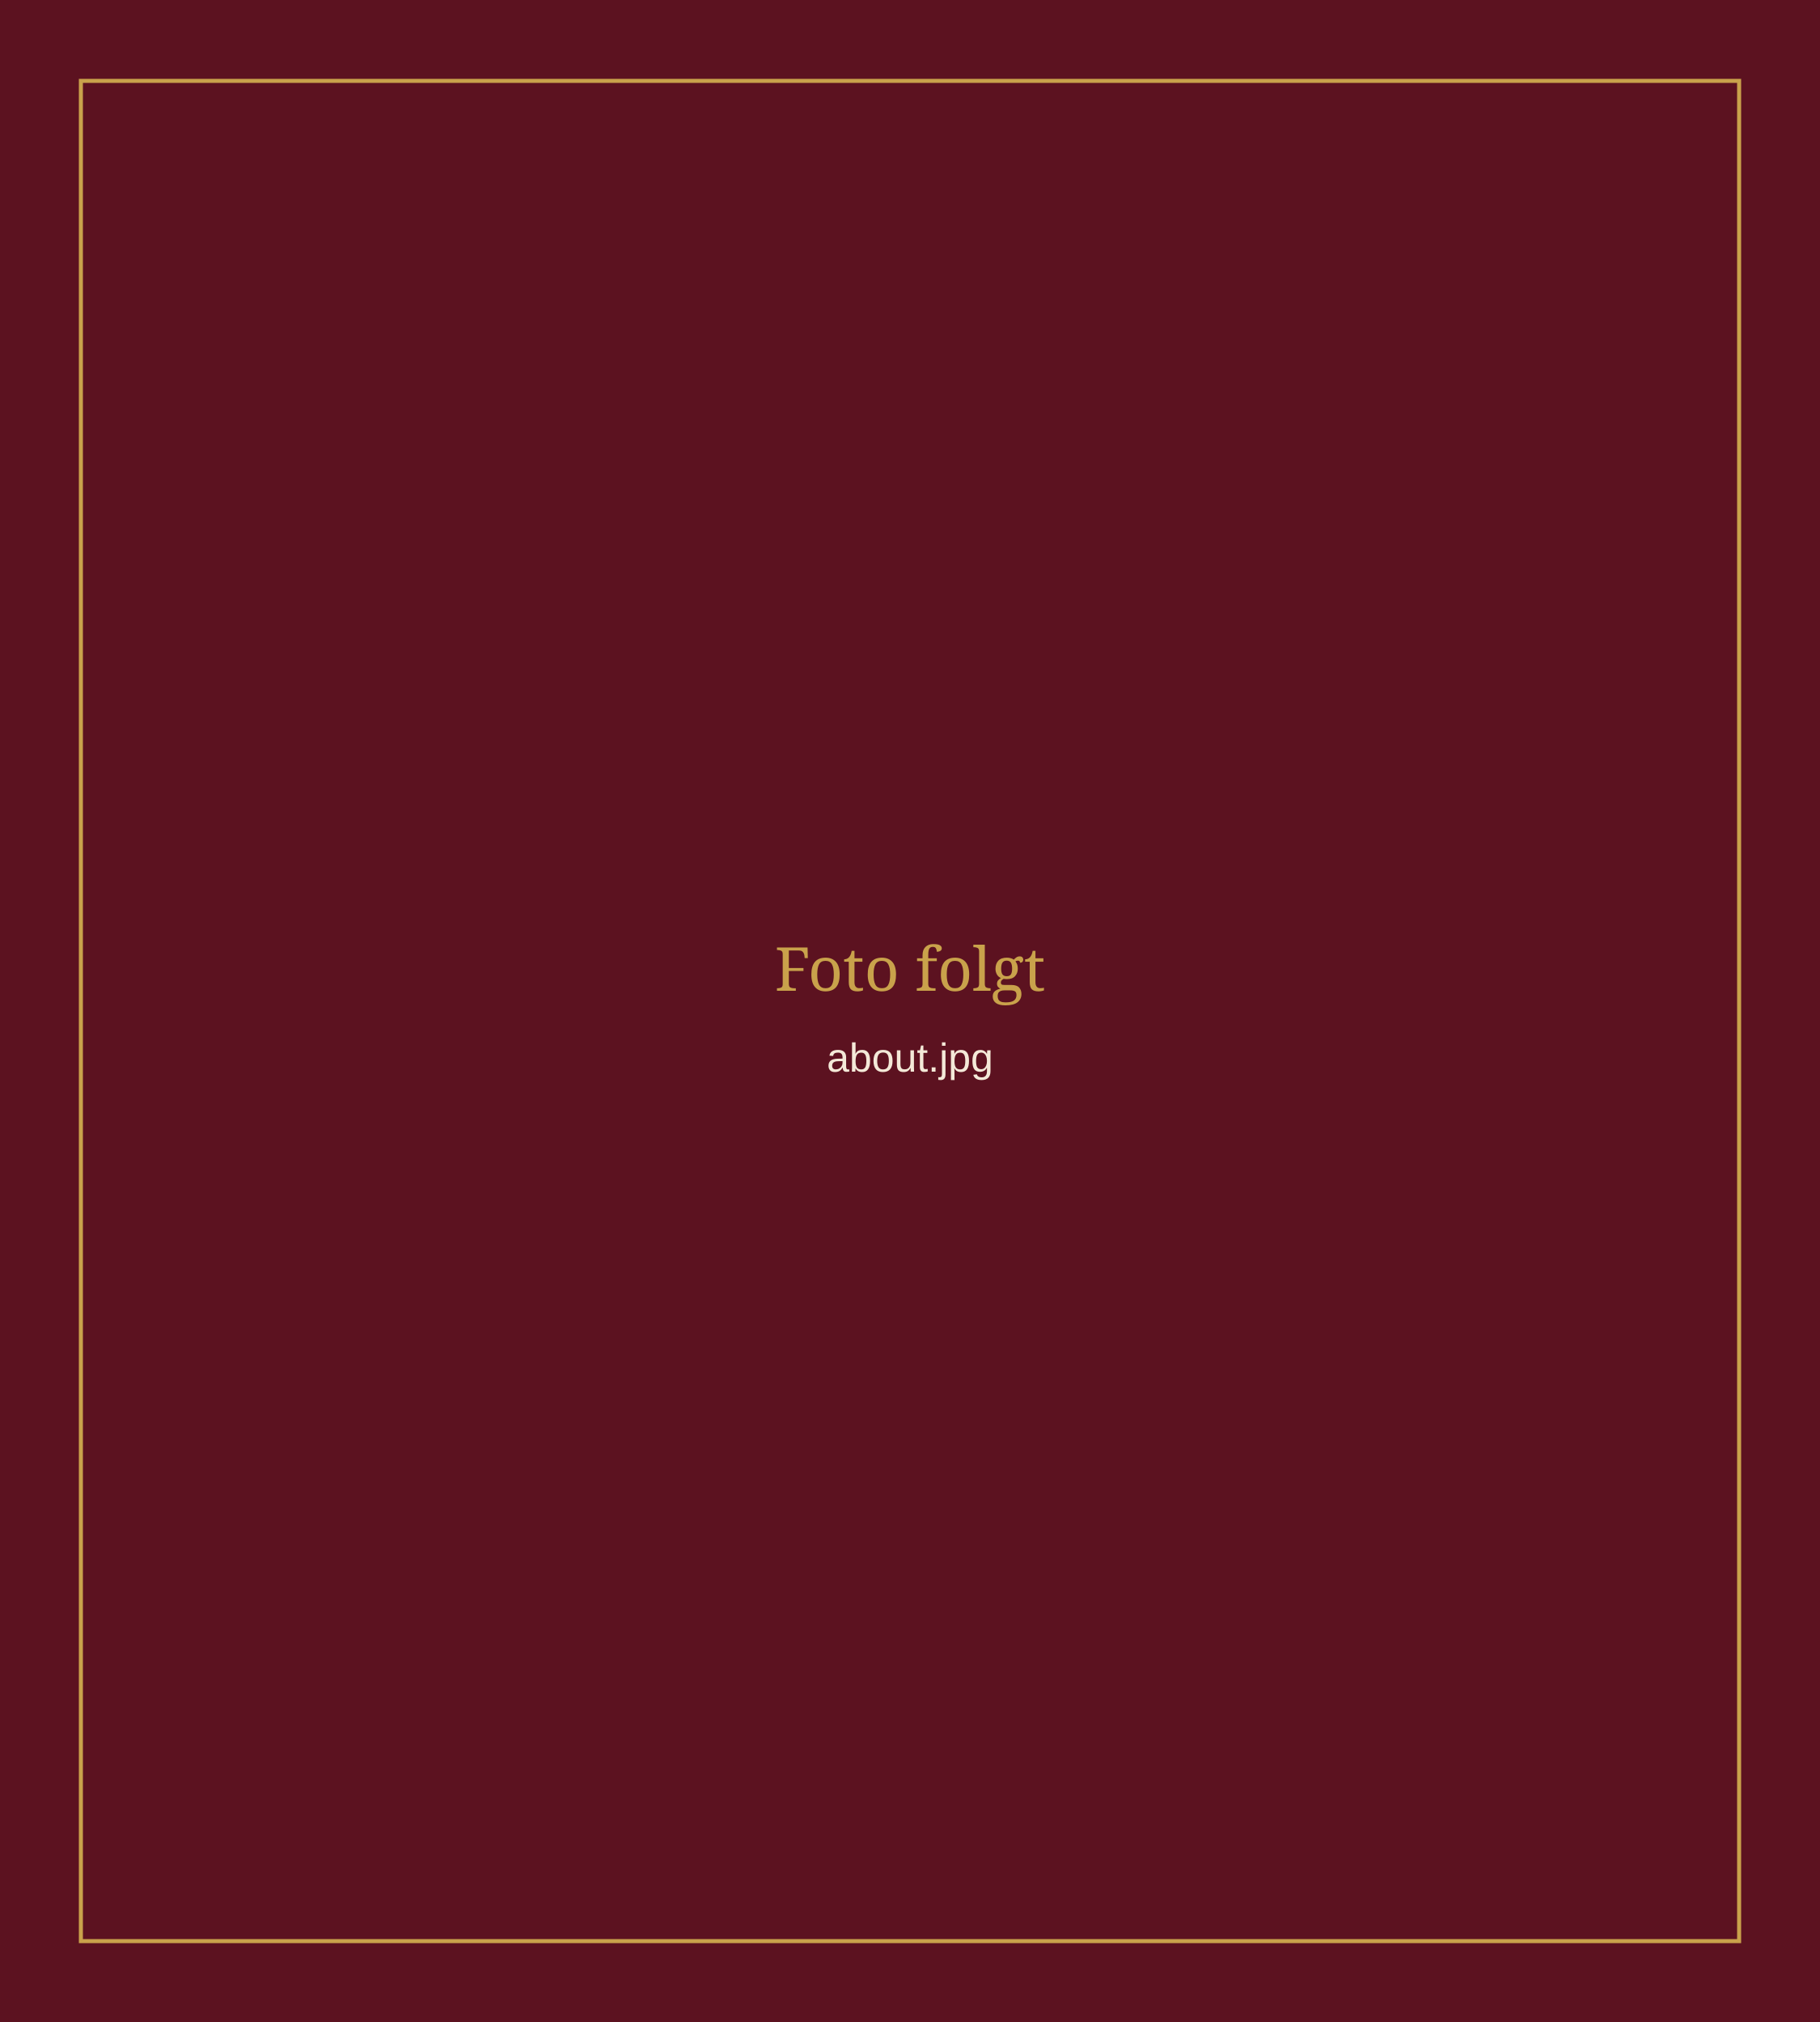
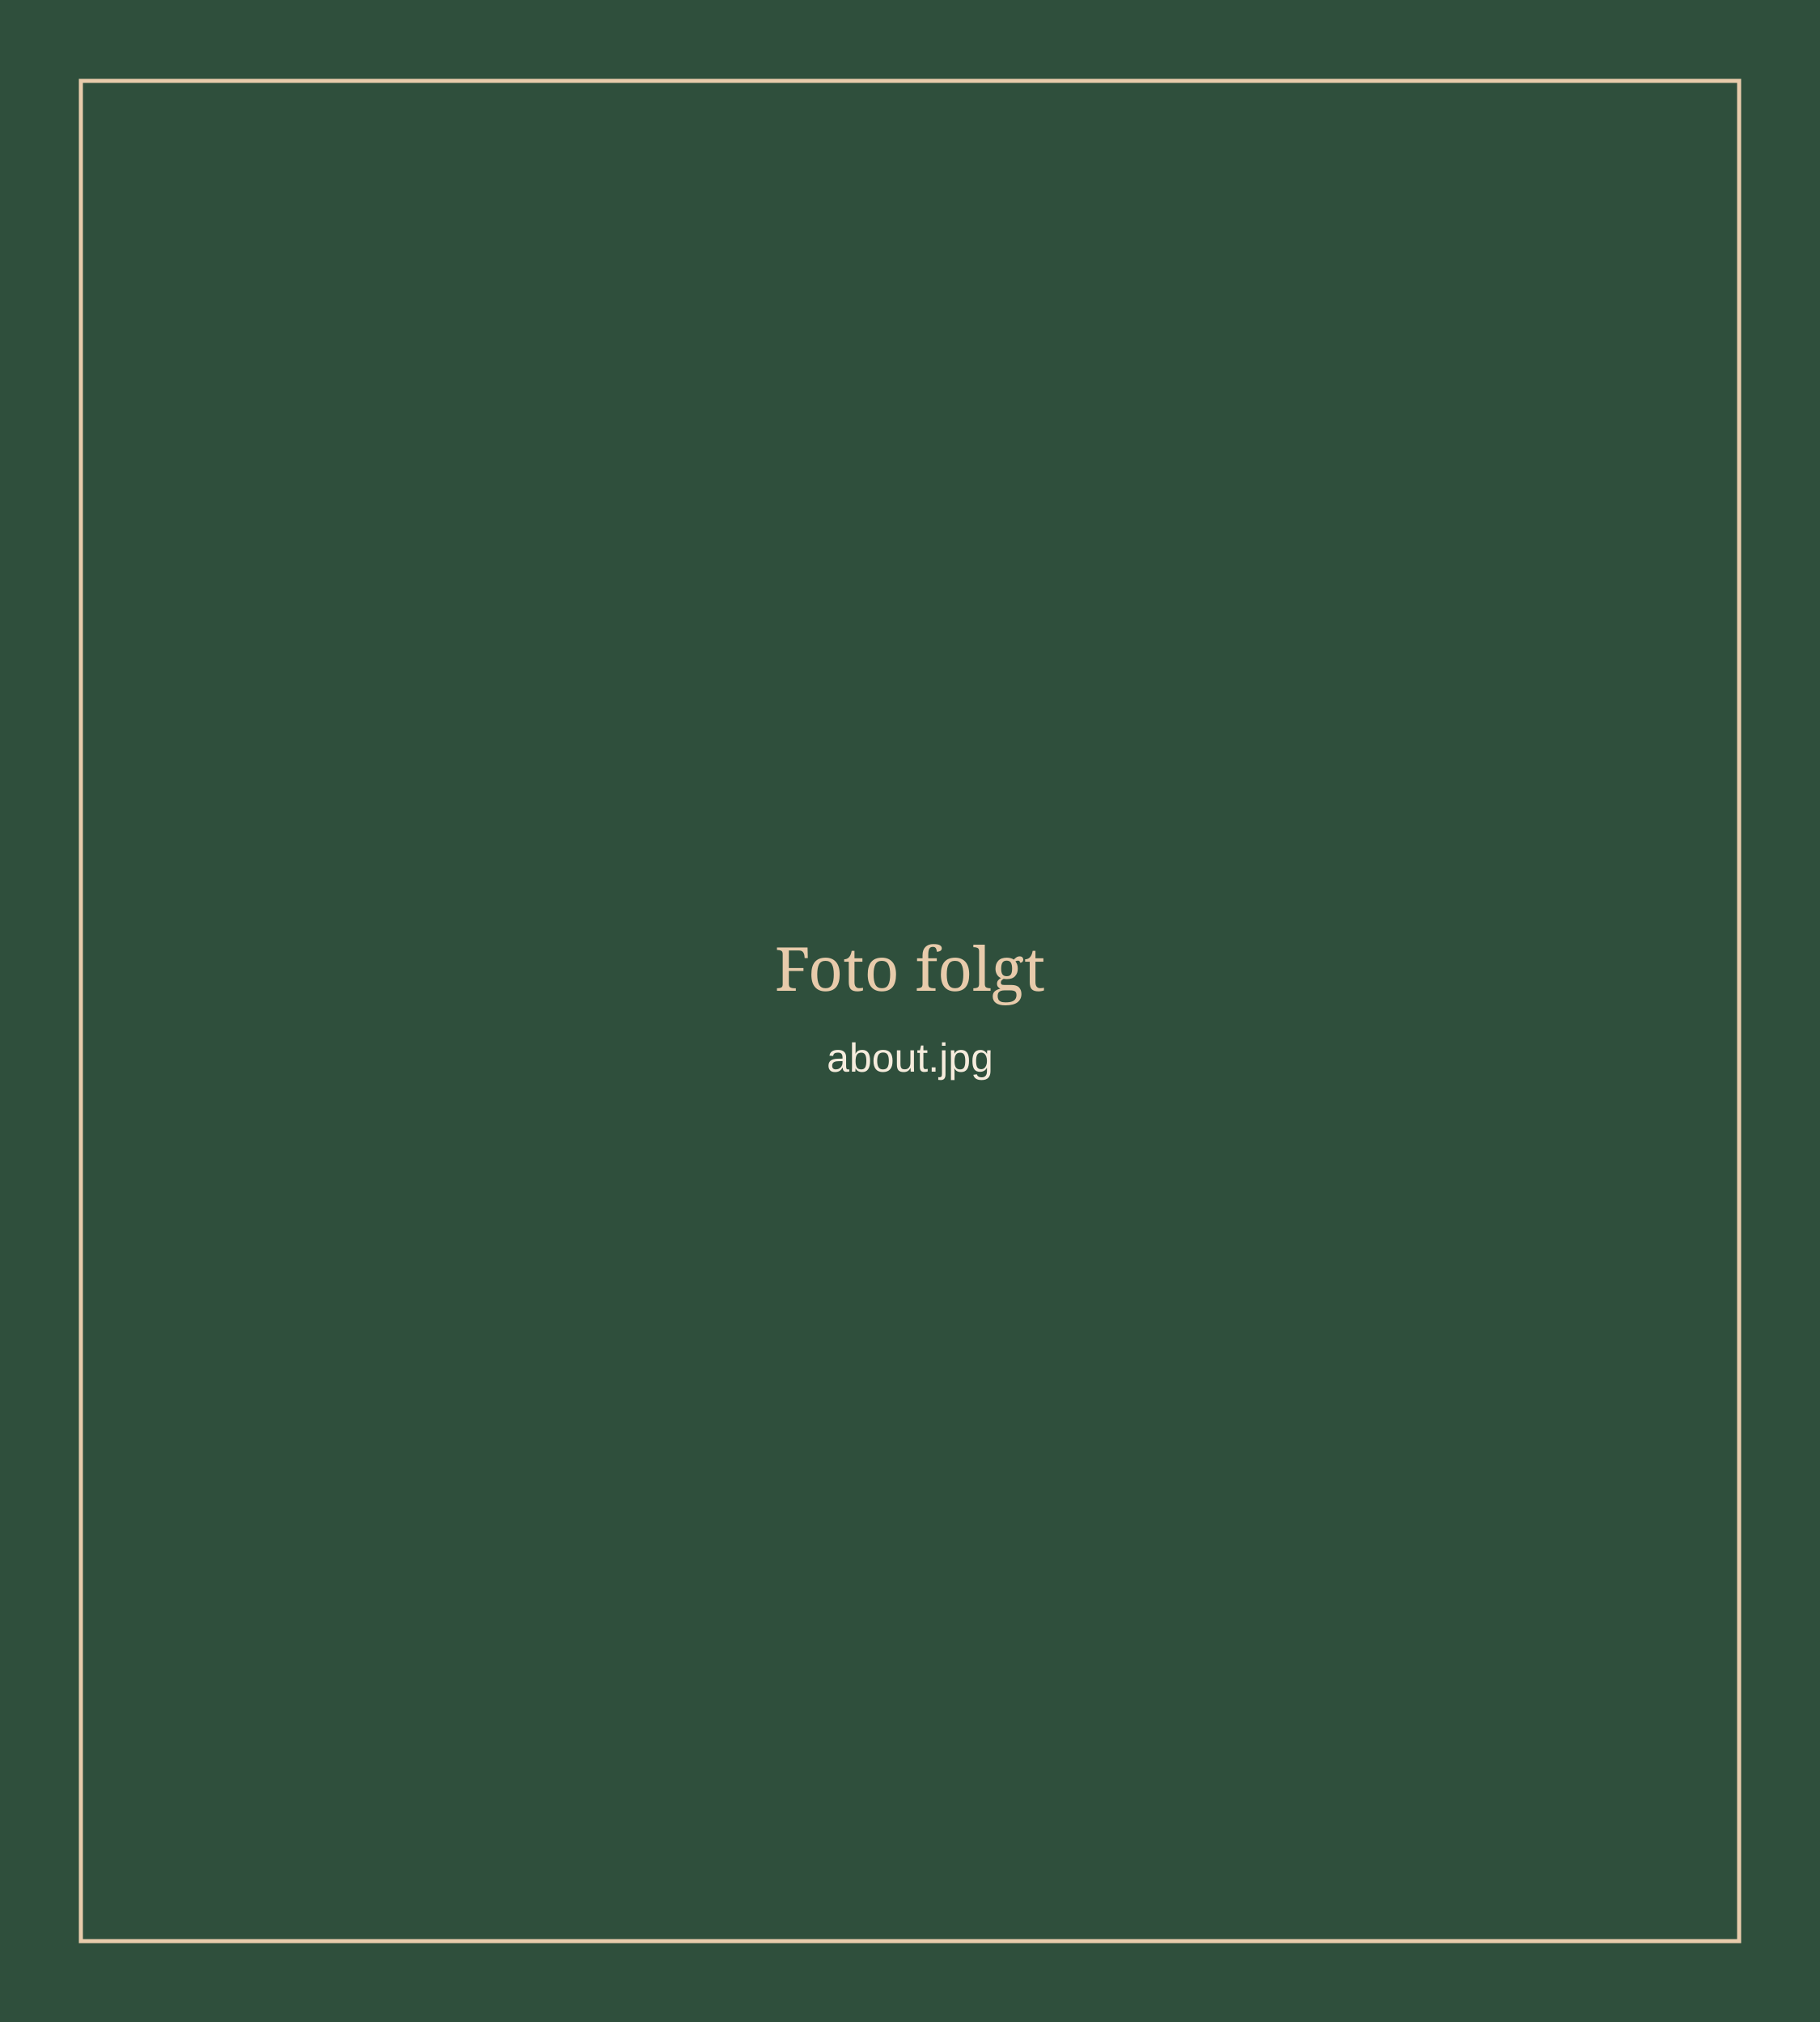
<svg xmlns="http://www.w3.org/2000/svg" viewBox="0 0 900 1000" width="900" height="1000" role="img" aria-label="Platzhalterbild Über uns">
-   <rect width="900" height="1000" fill="#5c1220" />
-   <rect x="40" y="40" width="820" height="920" fill="none" stroke="#c9a24b" stroke-width="2" />
-   <text x="450" y="490" text-anchor="middle" font-family="Georgia, serif" font-size="30" fill="#c9a24b">Foto folgt</text>
-   <text x="450" y="530" text-anchor="middle" font-family="Arial, sans-serif" font-size="20" fill="#f4e9d8">about.jpg</text>
+   <rect width="900" height="1000" fill="#2f4f3c" />
+   <rect x="40" y="40" width="820" height="920" fill="none" stroke="#e8cbab" stroke-width="2" />
+   <text x="450" y="490" text-anchor="middle" font-family="Georgia, serif" font-size="30" fill="#e8cbab">Foto folgt</text>
+   <text x="450" y="530" text-anchor="middle" font-family="Arial, sans-serif" font-size="20" fill="#f6ecdd">about.jpg</text>
</svg>
